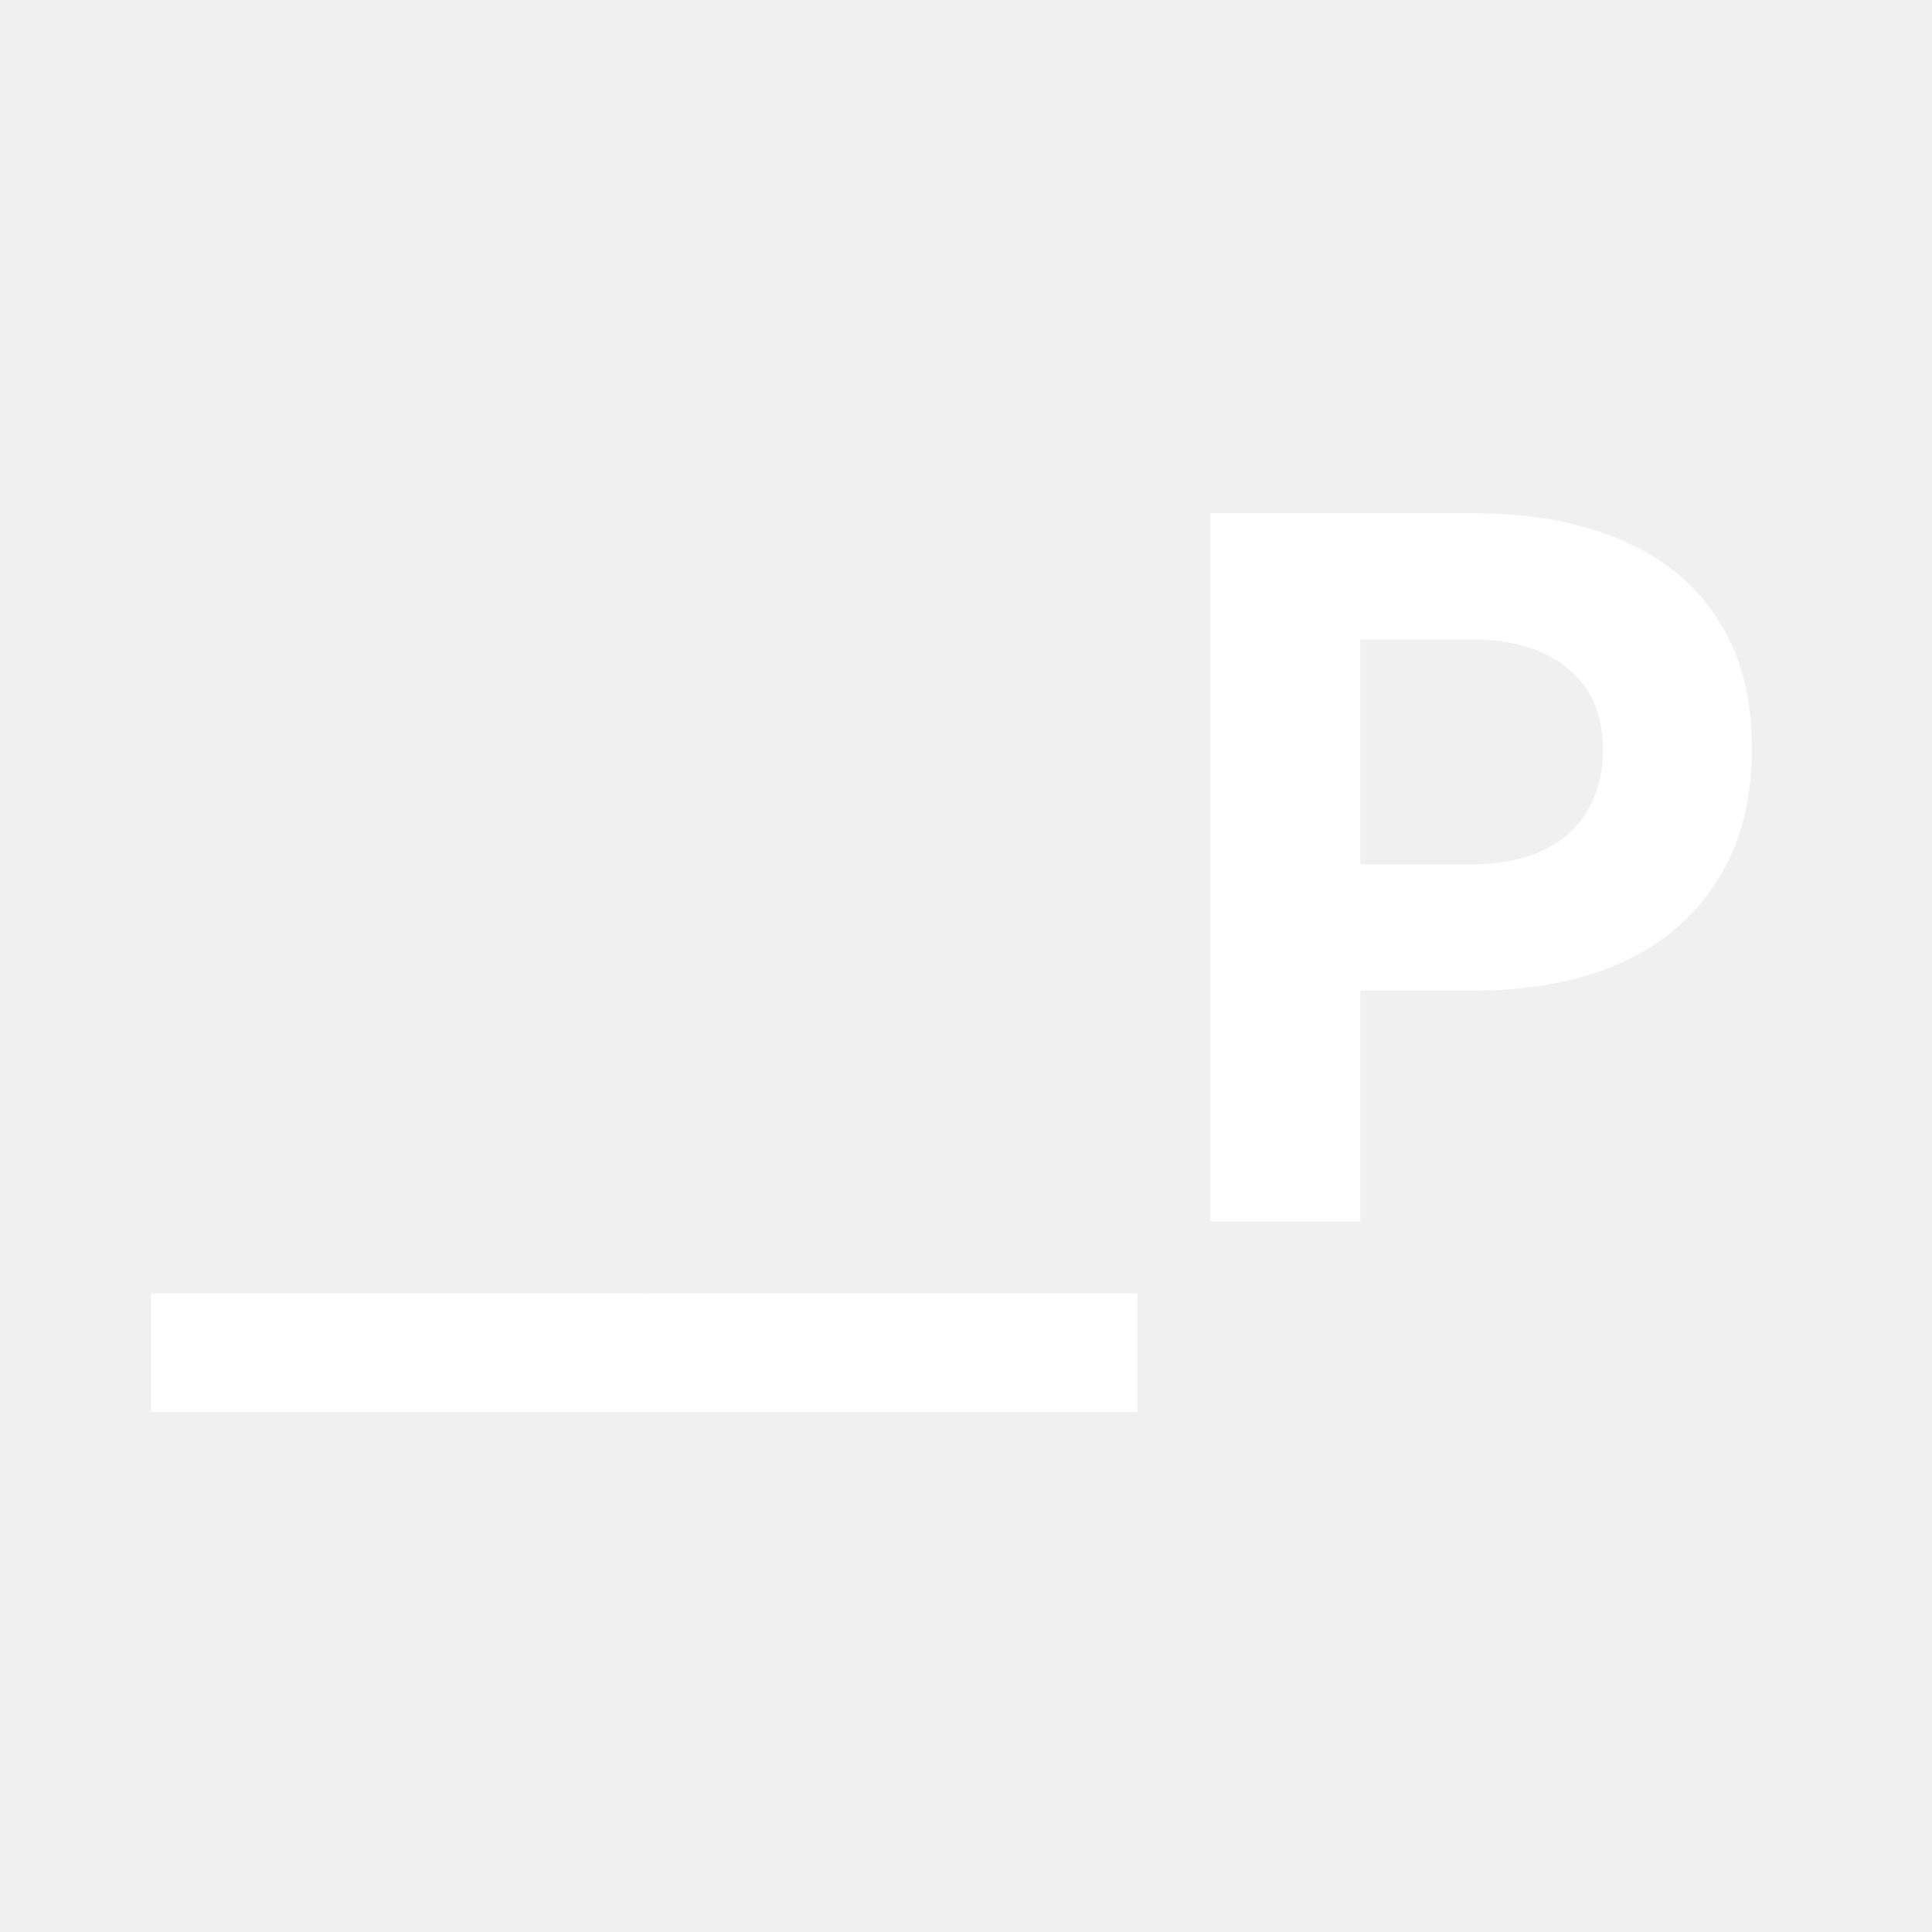
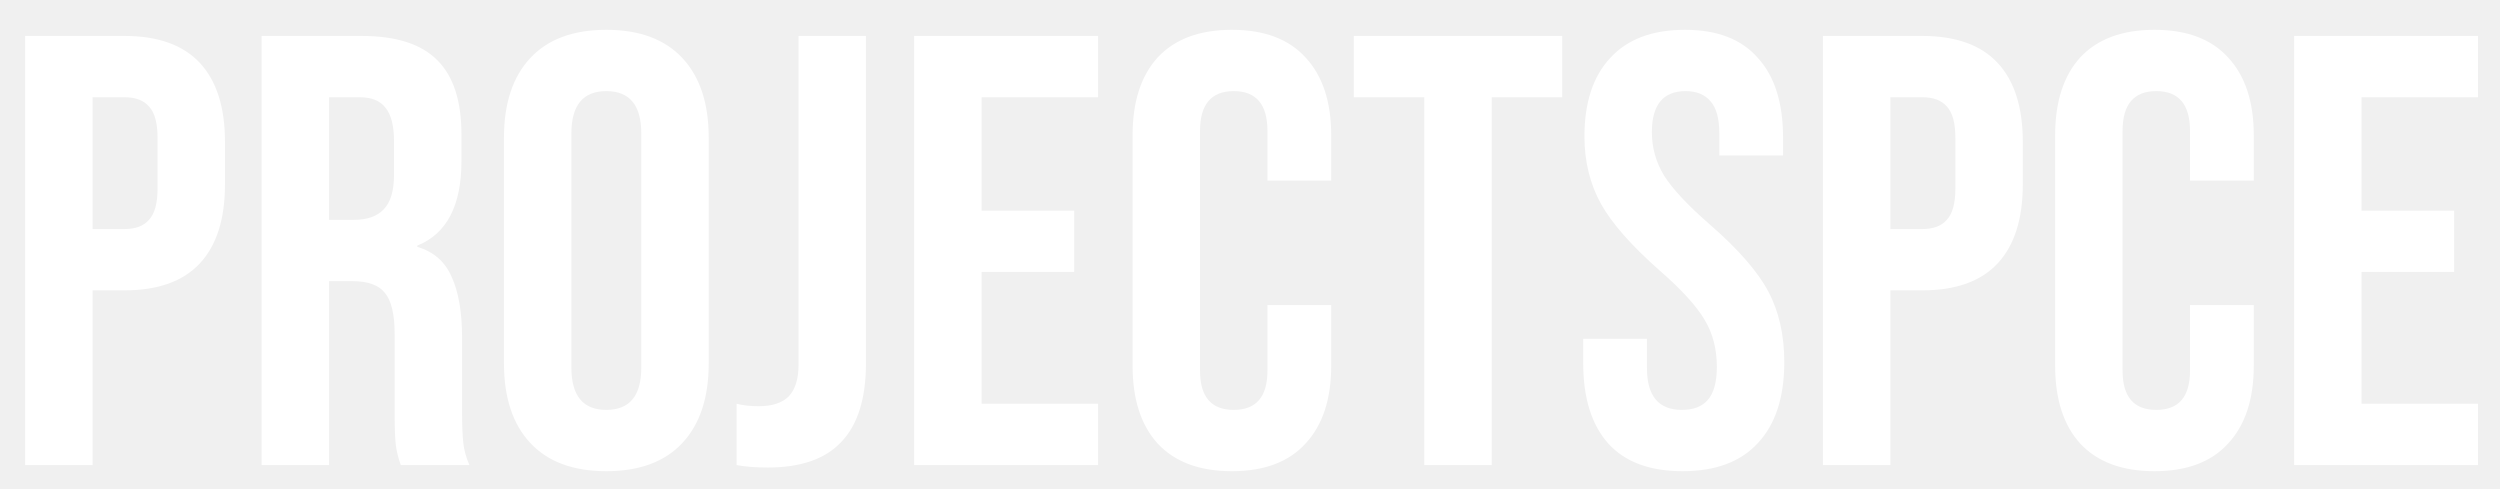
- <svg xmlns="http://www.w3.org/2000/svg" width="64" height="64" viewBox="0 0 64 64" fill="none">
-   <path d="M21.338 46.769H5V42.847H21.338V46.769Z" fill="white" />
-   <path d="M37.677 46.769H21.338V42.847H37.677V46.769Z" fill="white" />
-   <path d="M48.754 32.816H45.062V40.462H40.095V17H48.754C50.671 17 52.316 17.294 53.689 17.882C55.083 18.471 56.15 19.342 56.891 20.496C57.653 21.651 58.035 23.089 58.035 24.81C58.035 26.509 57.653 27.958 56.891 29.156C56.15 30.354 55.083 31.269 53.689 31.901C52.316 32.511 50.671 32.816 48.754 32.816ZM48.722 21.183H45.062V28.633H48.722C50.116 28.633 51.194 28.295 51.957 27.62C52.719 26.923 53.1 25.997 53.1 24.843C53.1 23.688 52.719 22.795 51.957 22.163C51.194 21.509 50.116 21.183 48.722 21.183Z" fill="white" />
+ <svg xmlns="http://www.w3.org/2000/svg" width="1274" height="249" viewBox="0 0 1274 249" fill="none">
+   <g clip-path="url(#clip0_303_9)">
+     <path d="M12.809 18.316H63.419C80.497 18.316 93.305 22.898 101.844 32.061C110.384 41.225 114.653 54.659 114.653 72.362V93.918C114.653 111.621 110.384 125.054 101.844 134.218C93.305 143.382 80.497 147.964 63.419 147.964H47.173V237H12.809V18.316ZM63.419 116.724C69.042 116.724 73.207 115.161 75.915 112.037C78.831 108.913 80.288 103.602 80.288 96.105V70.175C80.288 62.677 78.831 57.366 75.915 54.242C73.207 51.118 69.042 49.556 63.419 49.556H47.173V116.724H63.419ZM133.317 18.316H184.239C201.942 18.316 214.855 22.481 222.978 30.812C231.1 38.934 235.161 51.535 235.161 68.613V82.046C235.161 104.748 227.664 119.119 212.668 125.159V125.783C220.999 128.283 226.831 133.385 230.163 141.091C233.704 148.797 235.474 159.107 235.474 172.019V210.445C235.474 216.694 235.682 221.796 236.099 225.753C236.515 229.502 237.557 233.251 239.223 237H204.233C202.984 233.459 202.151 230.127 201.734 227.003C201.317 223.879 201.109 218.256 201.109 210.133V170.145C201.109 160.148 199.443 153.171 196.111 149.214C192.987 145.257 187.467 143.278 179.553 143.278H167.682V237H133.317V18.316ZM180.178 112.037C187.051 112.037 192.154 110.267 195.486 106.727C199.026 103.186 200.797 97.25 200.797 88.919V72.049C200.797 64.135 199.339 58.408 196.423 54.867C193.716 51.327 189.342 49.556 183.302 49.556H167.682V112.037H180.178ZM308.989 240.124C292.12 240.124 279.207 235.334 270.251 225.753C261.295 216.173 256.818 202.635 256.818 185.141V70.175C256.818 52.68 261.295 39.143 270.251 29.562C279.207 19.982 292.12 15.191 308.989 15.191C325.859 15.191 338.772 19.982 347.728 29.562C356.684 39.143 361.161 52.68 361.161 70.175V185.141C361.161 202.635 356.684 216.173 347.728 225.753C338.772 235.334 325.859 240.124 308.989 240.124ZM308.989 208.883C320.861 208.883 326.797 201.698 326.797 187.327V67.988C326.797 53.617 320.861 46.432 308.989 46.432C297.118 46.432 291.182 53.617 291.182 67.988V187.327C291.182 201.698 297.118 208.883 308.989 208.883ZM391.304 238.25C385.056 238.25 379.745 237.833 375.371 237V205.759C378.703 206.592 382.452 207.009 386.618 207.009C393.491 207.009 398.593 205.343 401.925 202.01C405.258 198.47 406.924 193.159 406.924 186.078V18.316H441.289V185.141C441.289 203.052 437.123 216.381 428.792 225.129C420.67 233.876 408.174 238.25 391.304 238.25ZM465.859 18.316H559.581V49.556H500.224V107.351H547.397V138.592H500.224V205.759H559.581V237H465.859V18.316ZM627.773 240.124C611.32 240.124 598.72 235.438 589.972 226.066C581.433 216.694 577.164 203.468 577.164 186.39V68.925C577.164 51.847 581.433 38.622 589.972 29.25C598.72 19.878 611.32 15.191 627.773 15.191C644.227 15.191 656.723 19.878 665.262 29.25C674.009 38.622 678.383 51.847 678.383 68.925V92.043H645.893V66.739C645.893 53.201 640.165 46.432 628.711 46.432C617.256 46.432 611.528 53.201 611.528 66.739V188.889C611.528 202.219 617.256 208.883 628.711 208.883C640.165 208.883 645.893 202.219 645.893 188.889V155.462H678.383V186.39C678.383 203.468 674.009 216.694 665.262 226.066C656.723 235.438 644.227 240.124 627.773 240.124ZM725.81 49.556H689.884V18.316H796.102V49.556H760.175V237H725.81V49.556ZM857.414 240.124C840.752 240.124 828.152 235.438 819.613 226.066C811.074 216.485 806.804 202.844 806.804 185.141V172.644H839.294V187.64C839.294 201.802 845.23 208.883 857.102 208.883C862.933 208.883 867.307 207.217 870.223 203.885C873.347 200.344 874.909 194.721 874.909 187.015C874.909 177.851 872.826 169.833 868.661 162.96C864.495 155.878 856.789 147.443 845.543 137.655C831.38 125.159 821.487 113.912 815.864 103.915C810.241 93.71 807.429 82.255 807.429 69.55C807.429 52.264 811.803 38.934 820.55 29.562C829.297 19.982 842.002 15.191 858.664 15.191C875.117 15.191 887.509 19.982 895.84 29.562C904.379 38.934 908.649 52.472 908.649 70.175V79.235H876.158V67.988C876.158 60.49 874.7 55.075 871.785 51.743C868.869 48.202 864.599 46.432 858.976 46.432C847.521 46.432 841.794 53.409 841.794 67.363C841.794 75.278 843.876 82.671 848.042 89.544C852.415 96.417 860.226 104.748 871.472 114.537C885.843 127.033 895.736 138.384 901.151 148.589C906.566 158.794 909.273 170.77 909.273 184.516C909.273 202.427 904.796 216.173 895.84 225.753C887.093 235.334 874.284 240.124 857.414 240.124ZM928.977 18.316H979.587C996.665 18.316 1009.47 22.898 1018.01 32.061C1026.55 41.225 1030.82 54.659 1030.82 72.362V93.918C1030.82 111.621 1026.55 125.054 1018.01 134.218C1009.47 143.382 996.665 147.964 979.587 147.964H963.342V237H928.977V18.316ZM979.587 116.724C985.21 116.724 989.376 115.161 992.083 112.037C994.999 108.913 996.457 103.602 996.457 96.105V70.175C996.457 62.677 994.999 57.366 992.083 54.242C989.376 51.118 985.21 49.556 979.587 49.556H963.342V116.724H979.587ZM1097.91 240.124C1081.46 240.124 1068.85 235.438 1060.11 226.066C1051.57 216.694 1047.3 203.468 1047.3 186.39V68.925C1047.3 51.847 1051.57 38.622 1060.11 29.25C1068.85 19.878 1081.46 15.191 1097.91 15.191C1114.36 15.191 1126.86 19.878 1135.4 29.25C1144.14 38.622 1148.52 51.847 1148.52 68.925V92.043H1116.03V66.739C1116.03 53.201 1110.3 46.432 1098.85 46.432C1087.39 46.432 1081.66 53.201 1081.66 66.739V188.889C1081.66 202.219 1087.39 208.883 1098.85 208.883C1110.3 208.883 1116.03 202.219 1116.03 188.889V155.462H1148.52V186.39C1148.52 203.468 1144.14 216.694 1135.4 226.066C1126.86 235.438 1114.36 240.124 1097.91 240.124ZM1169.08 18.316H1262.8V49.556H1203.44V107.351H1250.62V138.592H1203.44V205.759H1262.8V237H1169.08V18.316Z" fill="white" />
+   </g>
+   <defs>
+     <clipPath id="clip0_303_9">
+       <rect width="1274" height="249" fill="white" />
+     </clipPath>
+   </defs>
</svg>
